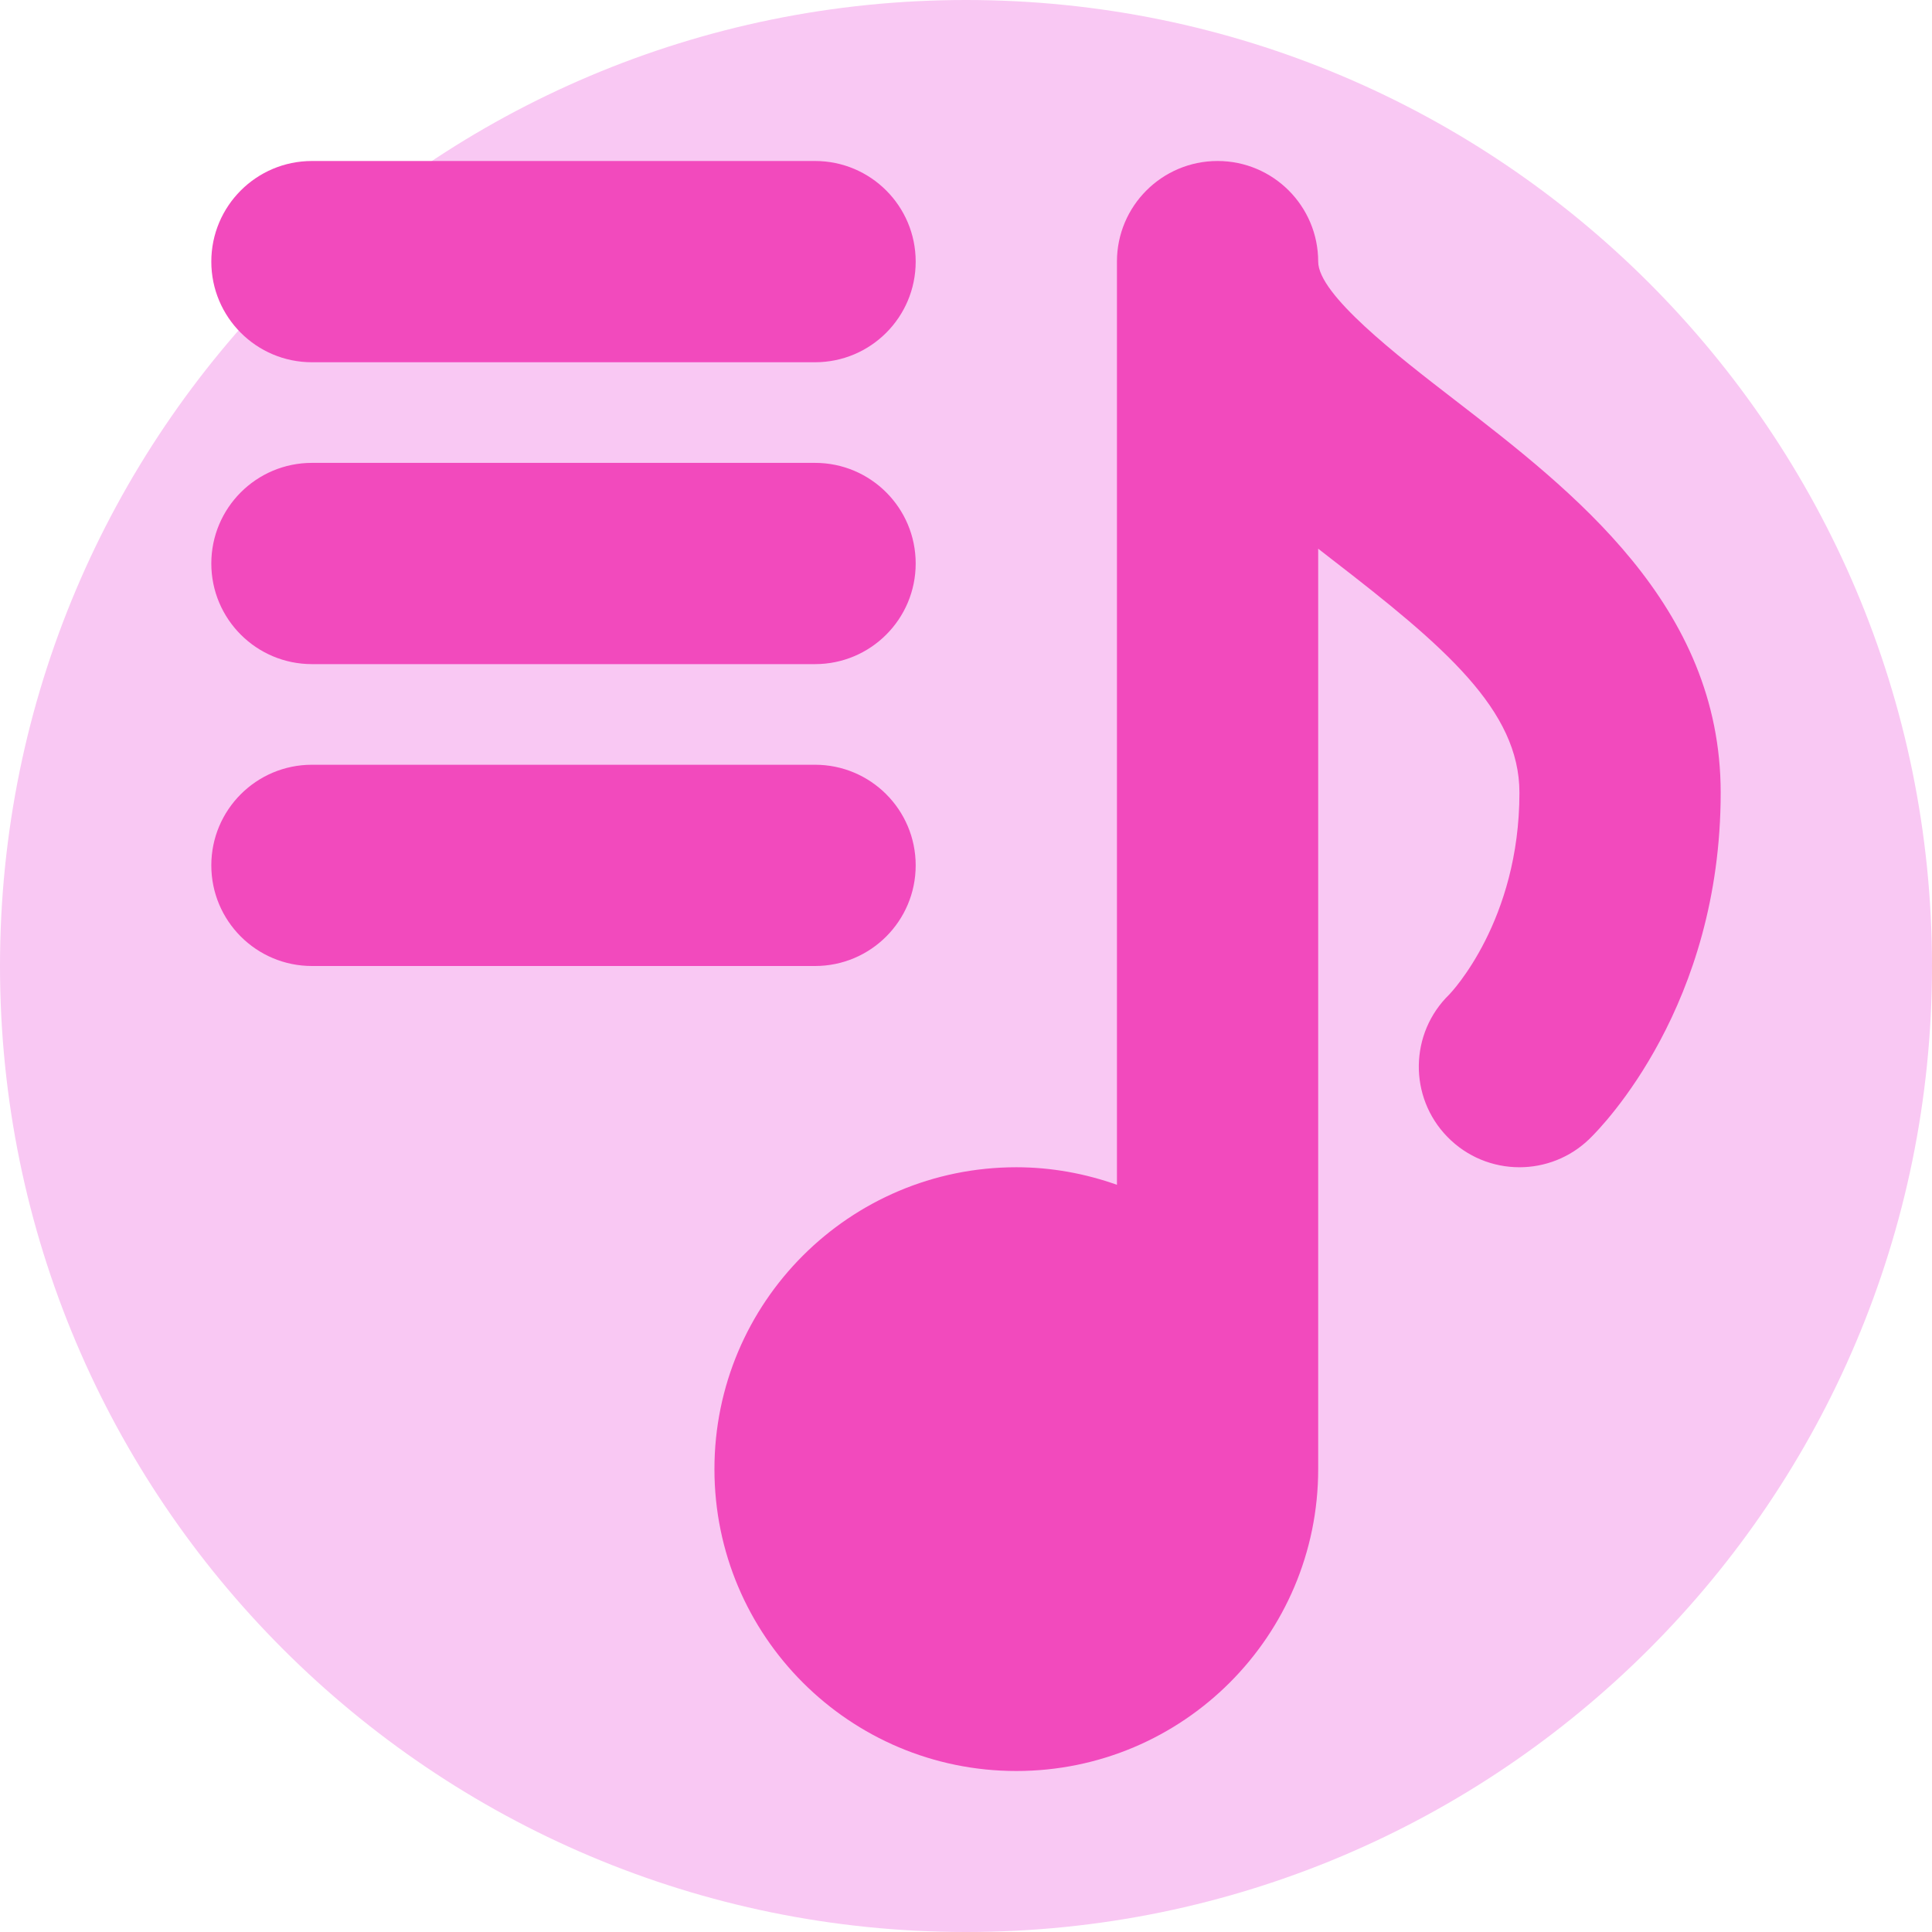
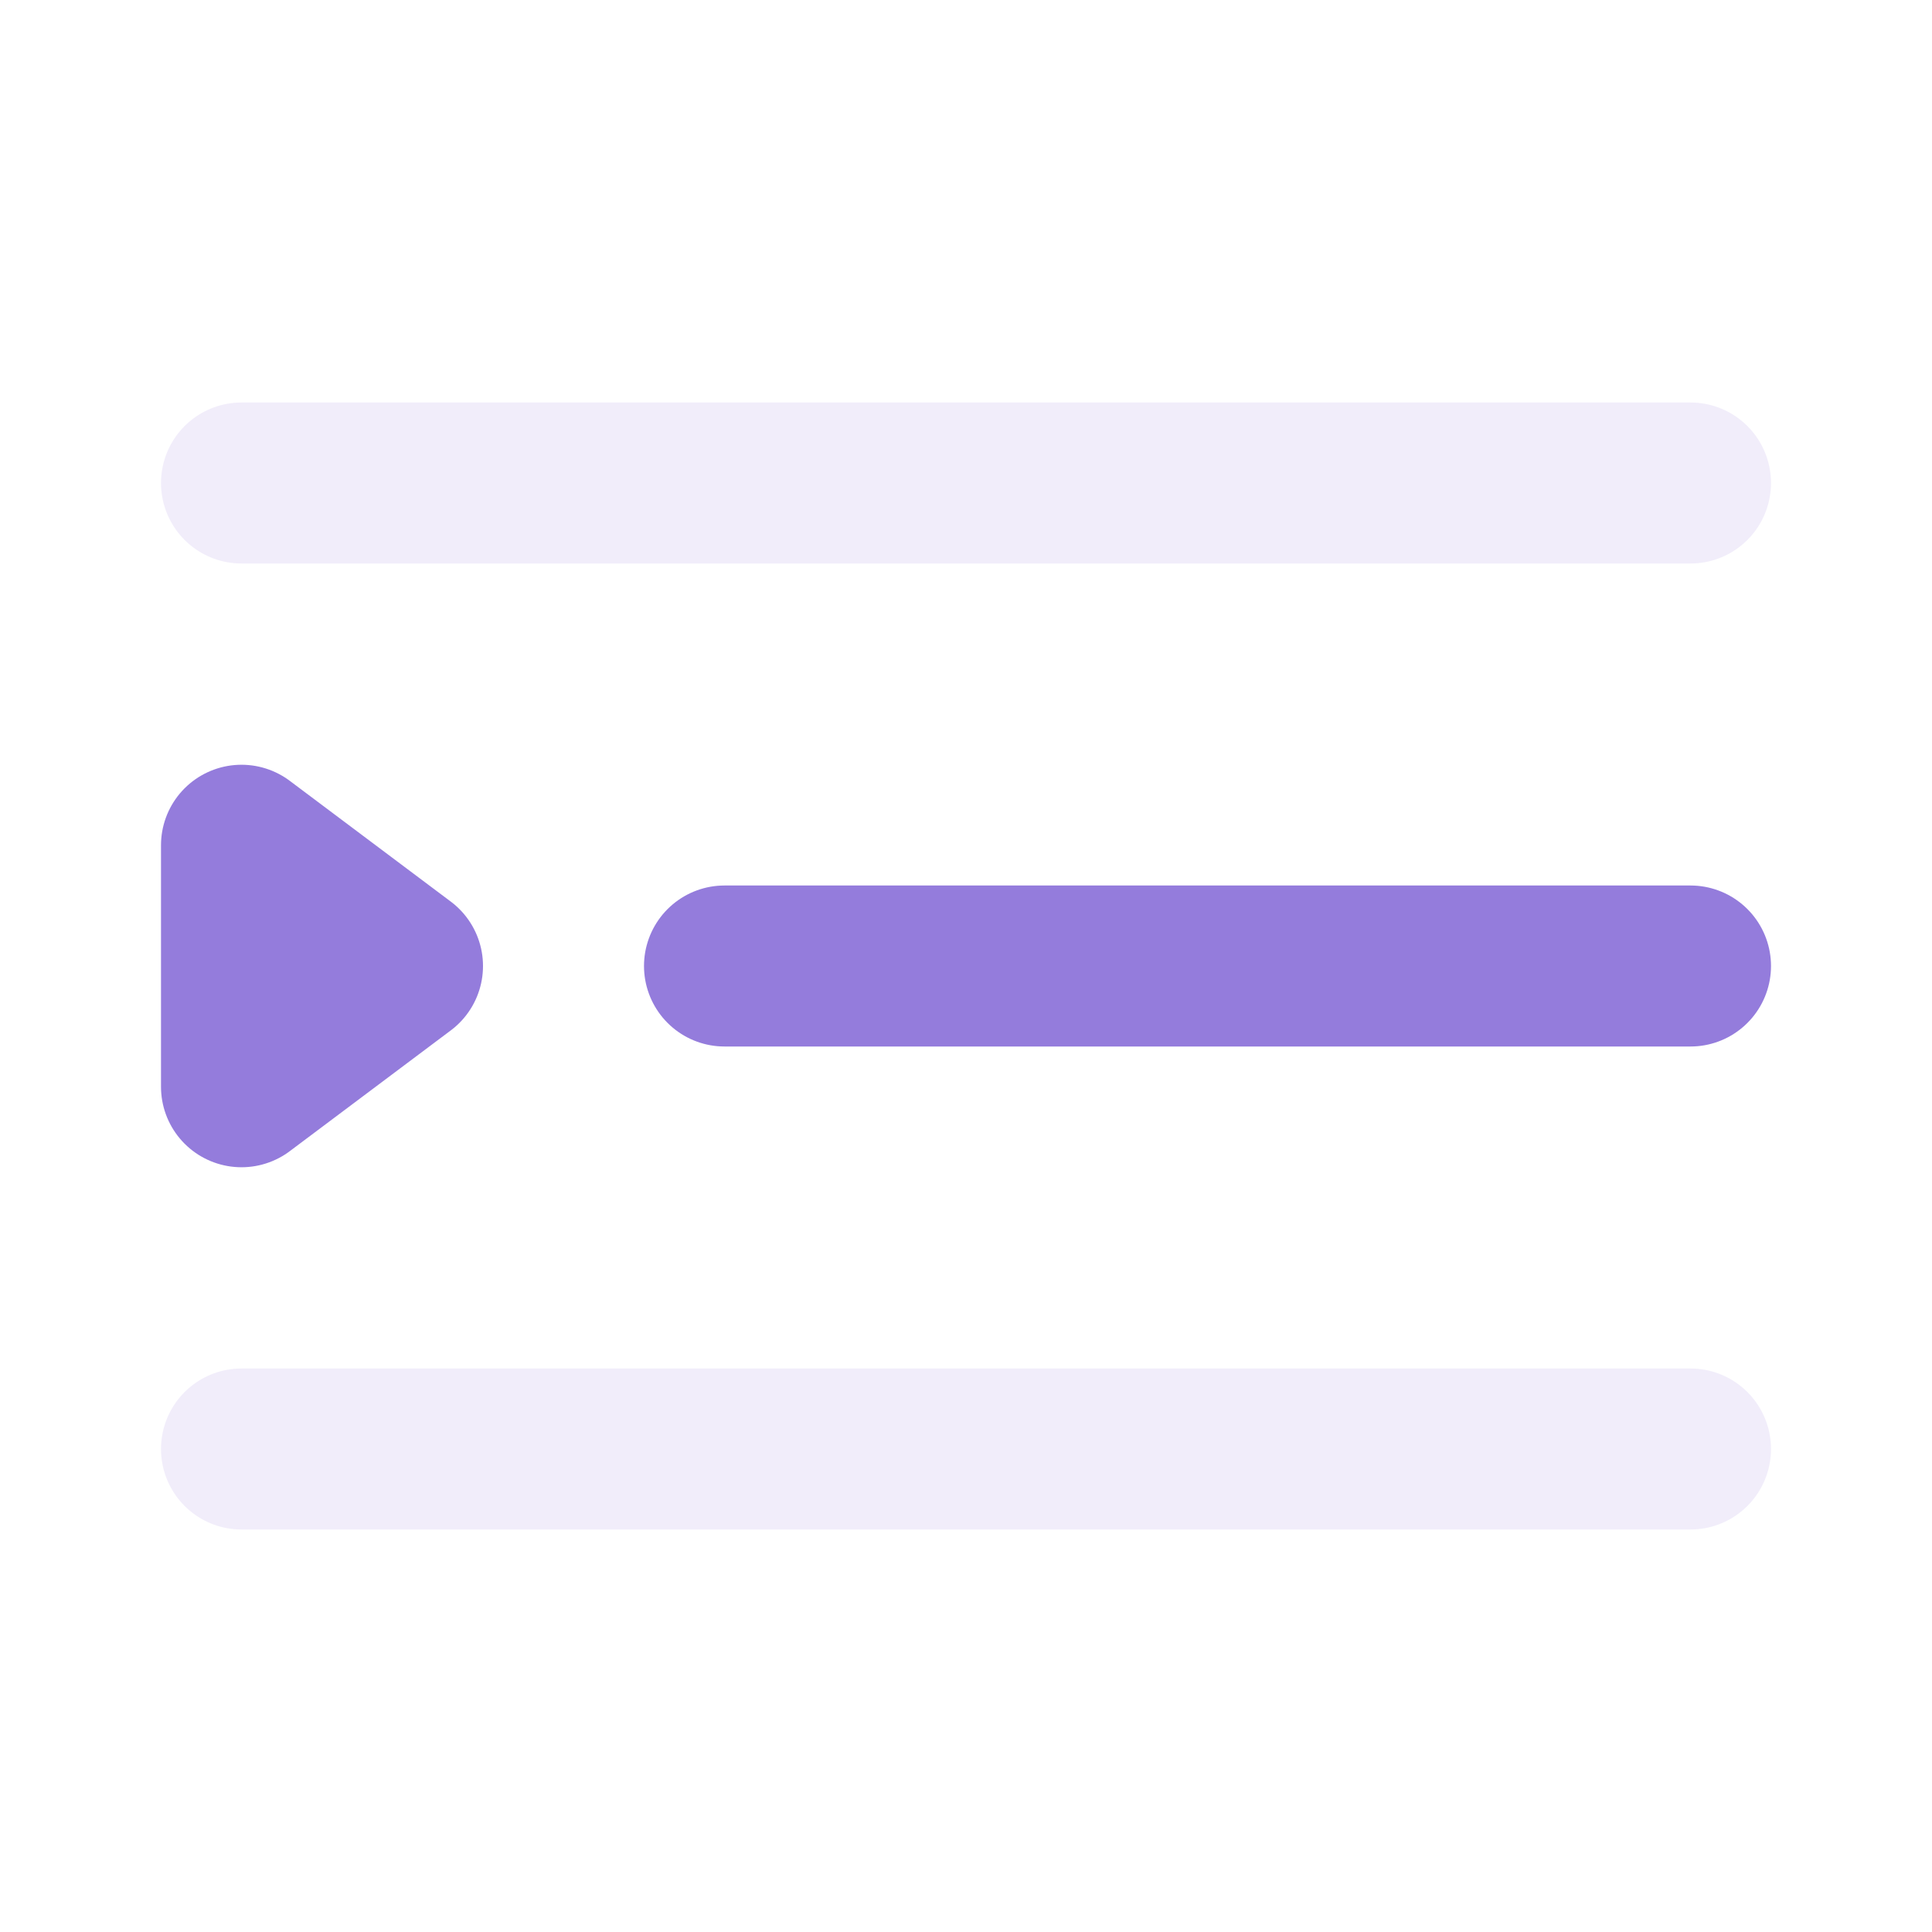
- <svg xmlns="http://www.w3.org/2000/svg" fill="#f24abd" height="800px" width="800px" version="1.1" id="Capa_1" viewBox="-51.2 -51.2 614.40 614.40" xml:space="preserve" stroke="#f24abd" stroke-width="0.005" transform="matrix(1, 0, 0, 1, 0, 0)rotate(0)">
-   <g id="SVGRepo_bgCarrier" stroke-width="0" transform="translate(0,0), scale(1)">
-     <rect x="-51.2" y="-51.2" width="614.40" height="614.40" rx="307.2" fill="#f9c8f3" strokewidth="0" />
-   </g>
-   <g id="SVGRepo_tracerCarrier" stroke-linecap="round" stroke-linejoin="round" stroke="#CCCCCC" stroke-width="1.024" />
+ <svg xmlns="http://www.w3.org/2000/svg" fill="#000000" width="256px" height="256px" viewBox="0 0 24 24" id="indent" data-name="Line Color" class="icon line-color">
+   <g id="SVGRepo_bgCarrier" stroke-width="0" />
+   <g id="SVGRepo_tracerCarrier" stroke-linecap="round" stroke-linejoin="round" />
  <g id="SVGRepo_iconCarrier">
-     <g>
-       <path d="M48,64h160c17.672,0,32-14.328,32-32c0-17.674-14.328-32-32-32H48C30.328,0,16,14.326,16,32C16,49.672,30.328,64,48,64z" />
-       <path d="M48,160h160c17.672,0,32-14.328,32-32c0-17.674-14.328-32-32-32H48c-17.672,0-32,14.326-32,32 C16,145.672,30.328,160,48,160z" />
-       <path d="M240,224c0-17.674-14.328-32-32-32H48c-17.672,0-32,14.326-32,32c0,17.672,14.328,32,32,32h160 C225.672,256,240,241.672,240,224z" />
-       <path d="M411.328,75.914C393.043,61.805,368,42.477,368,32c0-17.672-14.328-32-32-32s-32,14.328-32,32v293.58 c-10.023-3.549-20.762-5.58-32-5.58c-53.02,0-96,42.98-96,96s42.98,96,96,96s96-42.98,96-96V123.293 c1.414,1.094,2.82,2.203,4.23,3.293c36.105,27.852,59.77,48.078,59.77,74.305c0,40.766-21.684,63.516-22.305,64.164 c-12.672,12.32-12.961,32.578-0.641,45.25c6.273,6.453,14.605,9.695,22.949,9.695c8.035,0,16.082-3.008,22.301-9.055 c4.27-4.148,41.695-42.484,41.695-110.055C496,141.25,449.051,105.023,411.328,75.914z" />
-     </g>
+     <path id="secondary" d="M21,12H9M5,12,3,10.5v3Z" style="fill: none; stroke: #947cdc; stroke-linecap: round; stroke-linejoin: round; stroke-width: 2;" />
+     <path id="primary" d="M21,6H3M21,18H3" style="fill: none; stroke: #f1edfa; stroke-linecap: round; stroke-linejoin: round; stroke-width: 2;" />
  </g>
</svg>
